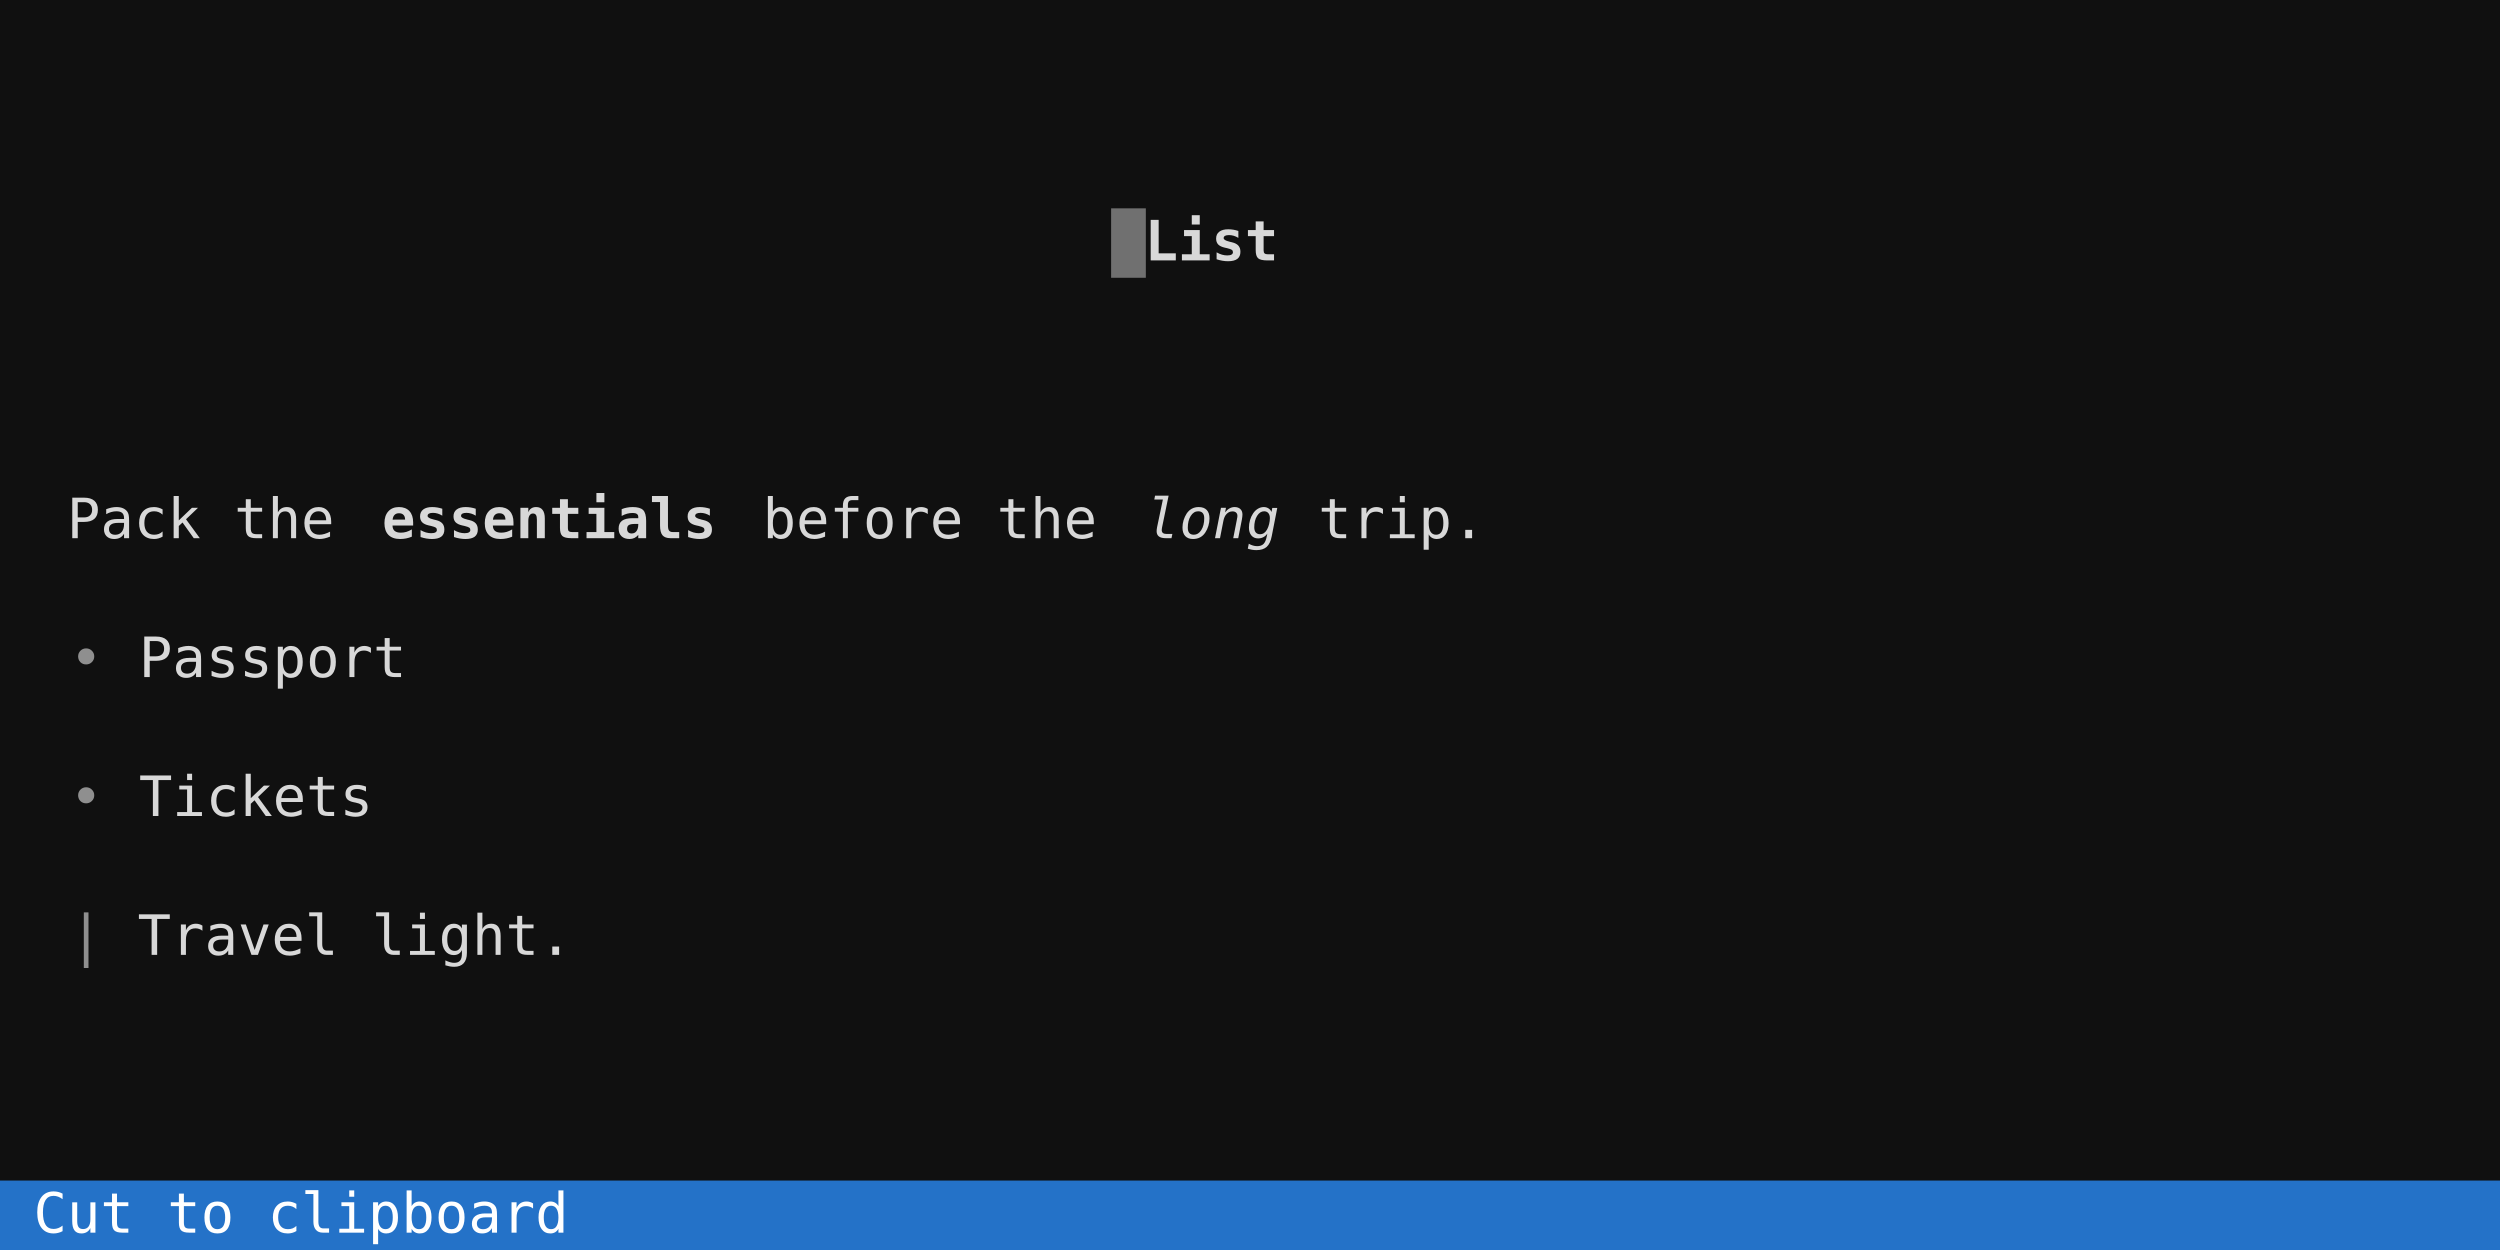
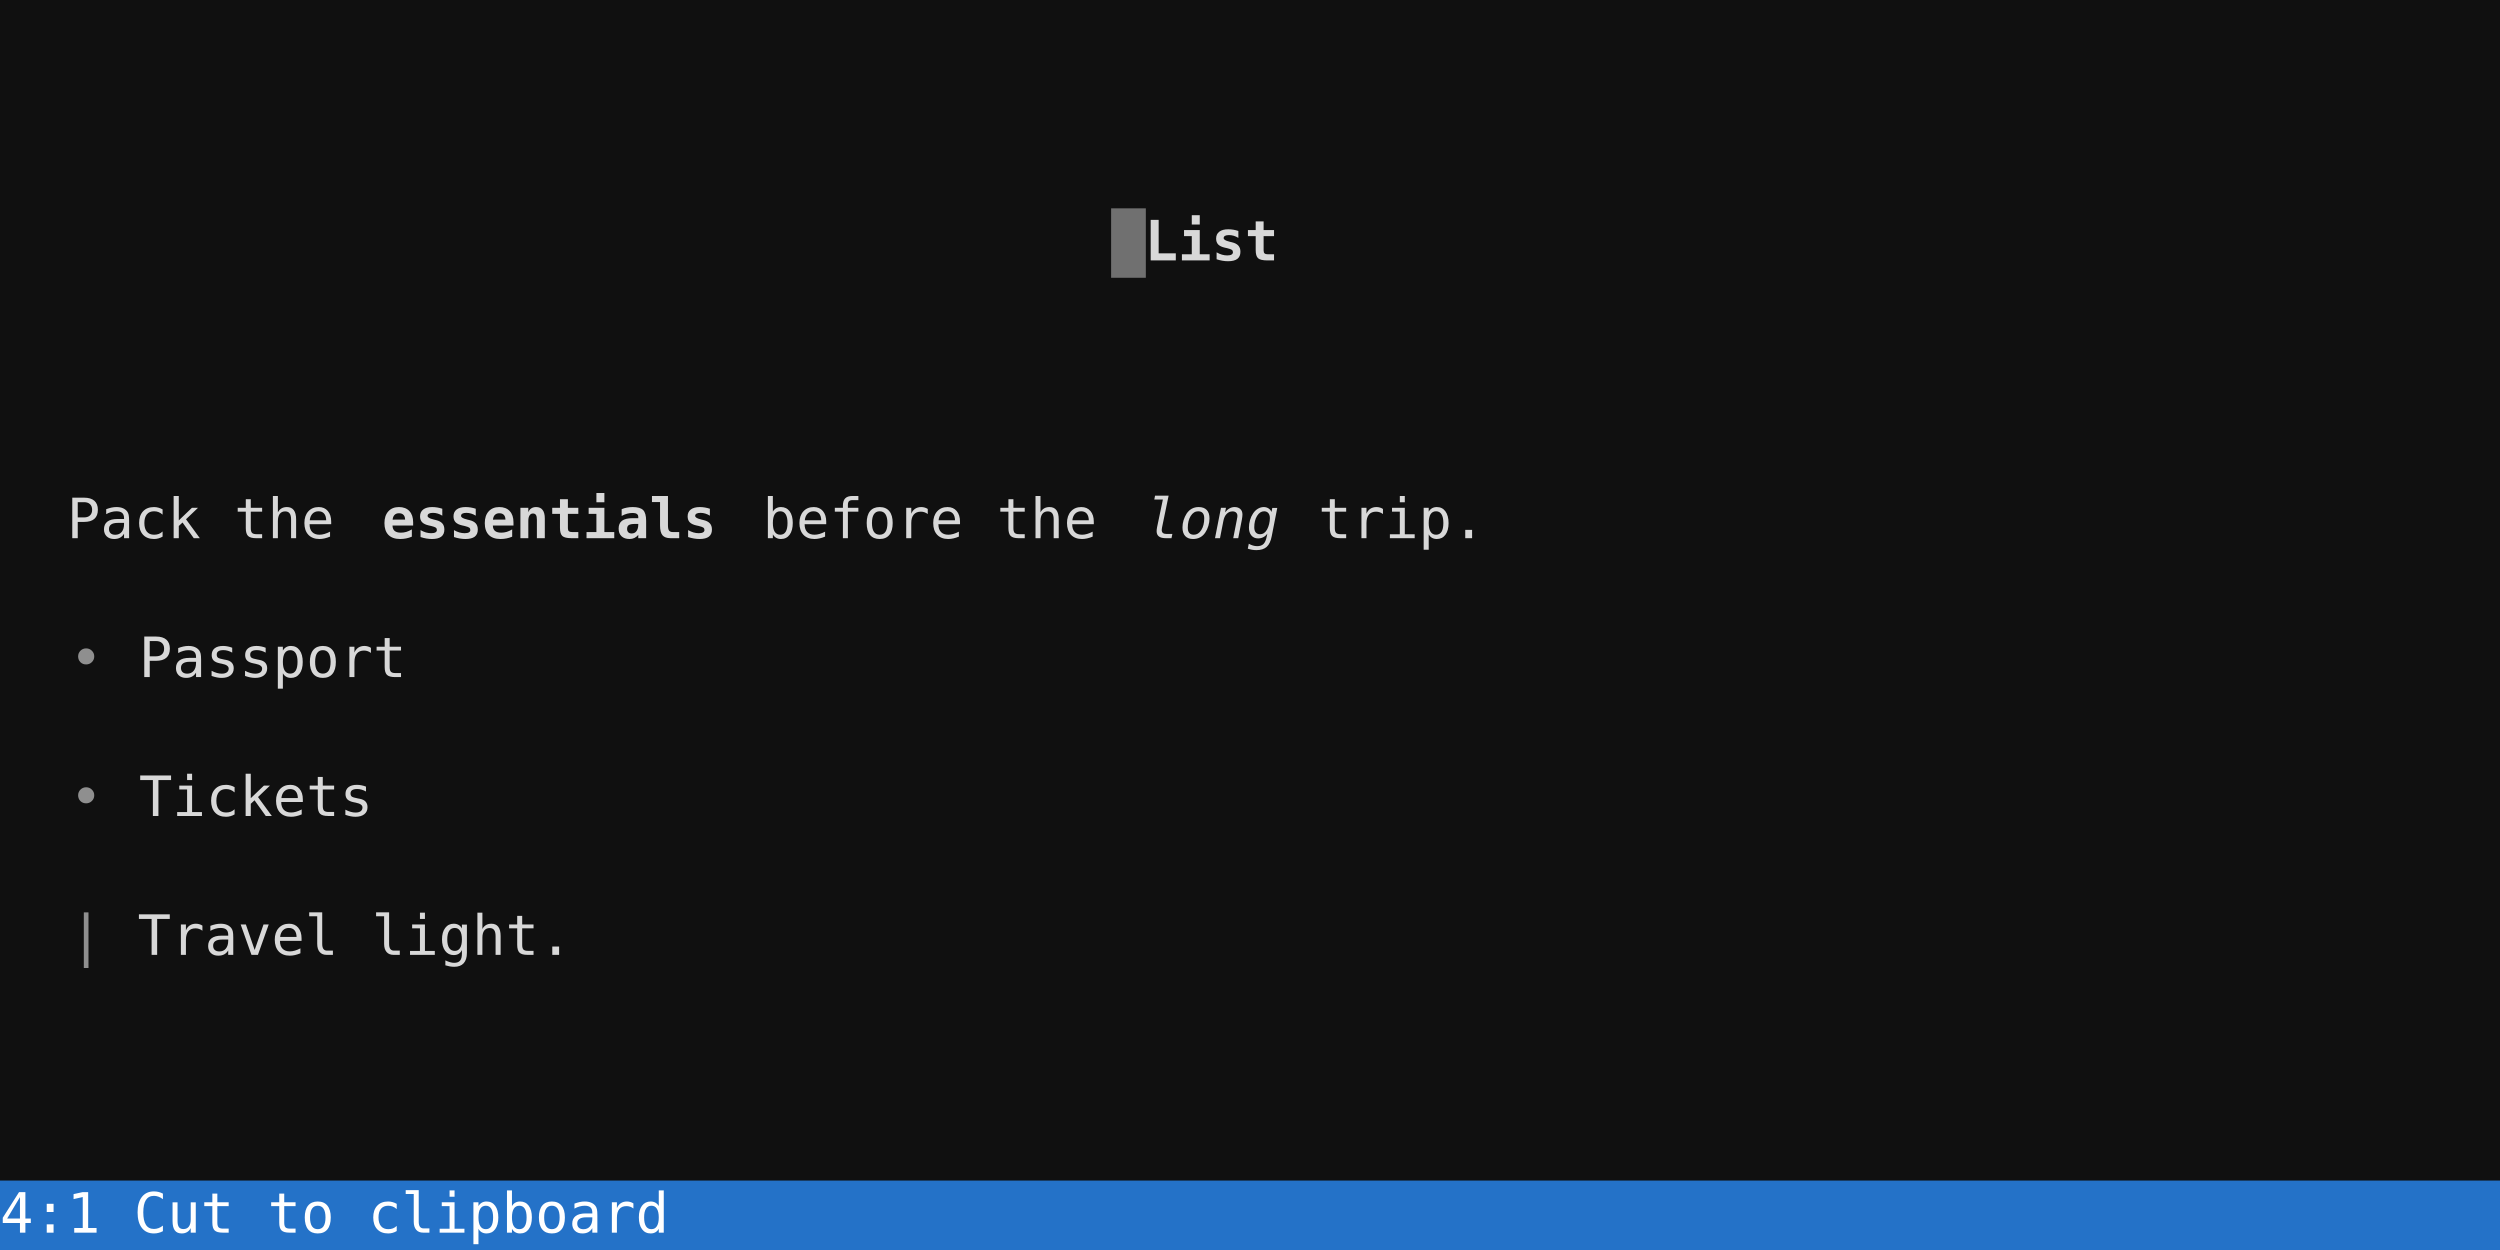
<svg xmlns="http://www.w3.org/2000/svg" width="720" height="360" viewBox="0 0 720 360" font-family="'DejaVu Sans Mono', Menlo, Consolas, monospace" font-size="16px">
  <rect width="100%" height="100%" fill="#101010" />
  <text x="320" y="75" fill="#d8d8d8" textLength="50" lengthAdjust="spacingAndGlyphs" xml:space="preserve" font-weight="bold"> List</text>
  <text x="0" y="155" fill="#d8d8d8" textLength="110" lengthAdjust="spacingAndGlyphs" xml:space="preserve">  Pack the </text>
  <text x="110" y="155" fill="#d8d8d8" textLength="100" lengthAdjust="spacingAndGlyphs" xml:space="preserve" font-weight="bold">essentials</text>
  <text x="210" y="155" fill="#d8d8d8" textLength="120" lengthAdjust="spacingAndGlyphs" xml:space="preserve"> before the </text>
  <text x="330" y="155" fill="#d8d8d8" textLength="40" lengthAdjust="spacingAndGlyphs" xml:space="preserve" font-style="italic">long</text>
  <text x="370" y="155" fill="#d8d8d8" textLength="350" lengthAdjust="spacingAndGlyphs" xml:space="preserve"> trip.                             </text>
  <text x="20" y="195" fill="#e5e5e5" textLength="20" lengthAdjust="spacingAndGlyphs" xml:space="preserve" opacity="0.6">• </text>
  <text x="40" y="195" fill="#d8d8d8" textLength="680" lengthAdjust="spacingAndGlyphs" xml:space="preserve">Passport                                                            </text>
  <text x="20" y="235" fill="#e5e5e5" textLength="20" lengthAdjust="spacingAndGlyphs" xml:space="preserve" opacity="0.6">• </text>
  <text x="40" y="235" fill="#d8d8d8" textLength="680" lengthAdjust="spacingAndGlyphs" xml:space="preserve">Tickets                                                             </text>
  <text x="20" y="275" fill="#e5e5e5" textLength="10" lengthAdjust="spacingAndGlyphs" xml:space="preserve" opacity="0.6">|</text>
  <text x="30" y="275" fill="#d8d8d8" textLength="690" lengthAdjust="spacingAndGlyphs" xml:space="preserve"> Travel light.                                                       </text>
  <rect x="0" y="340" width="720" height="20" fill="#2472c8" />
-   <text x="0" y="355" fill="#ffffff" textLength="720" lengthAdjust="spacingAndGlyphs" xml:space="preserve"> Cut to clipboard                                                       </text>
+   <text x="0" y="355" fill="#ffffff" textLength="720" lengthAdjust="spacingAndGlyphs" xml:space="preserve">4:1 Cut to clipboard                                                    </text>
  <rect x="320" y="60" width="10" height="20" fill="#ffffff" fill-opacity="0.4" />
</svg>
